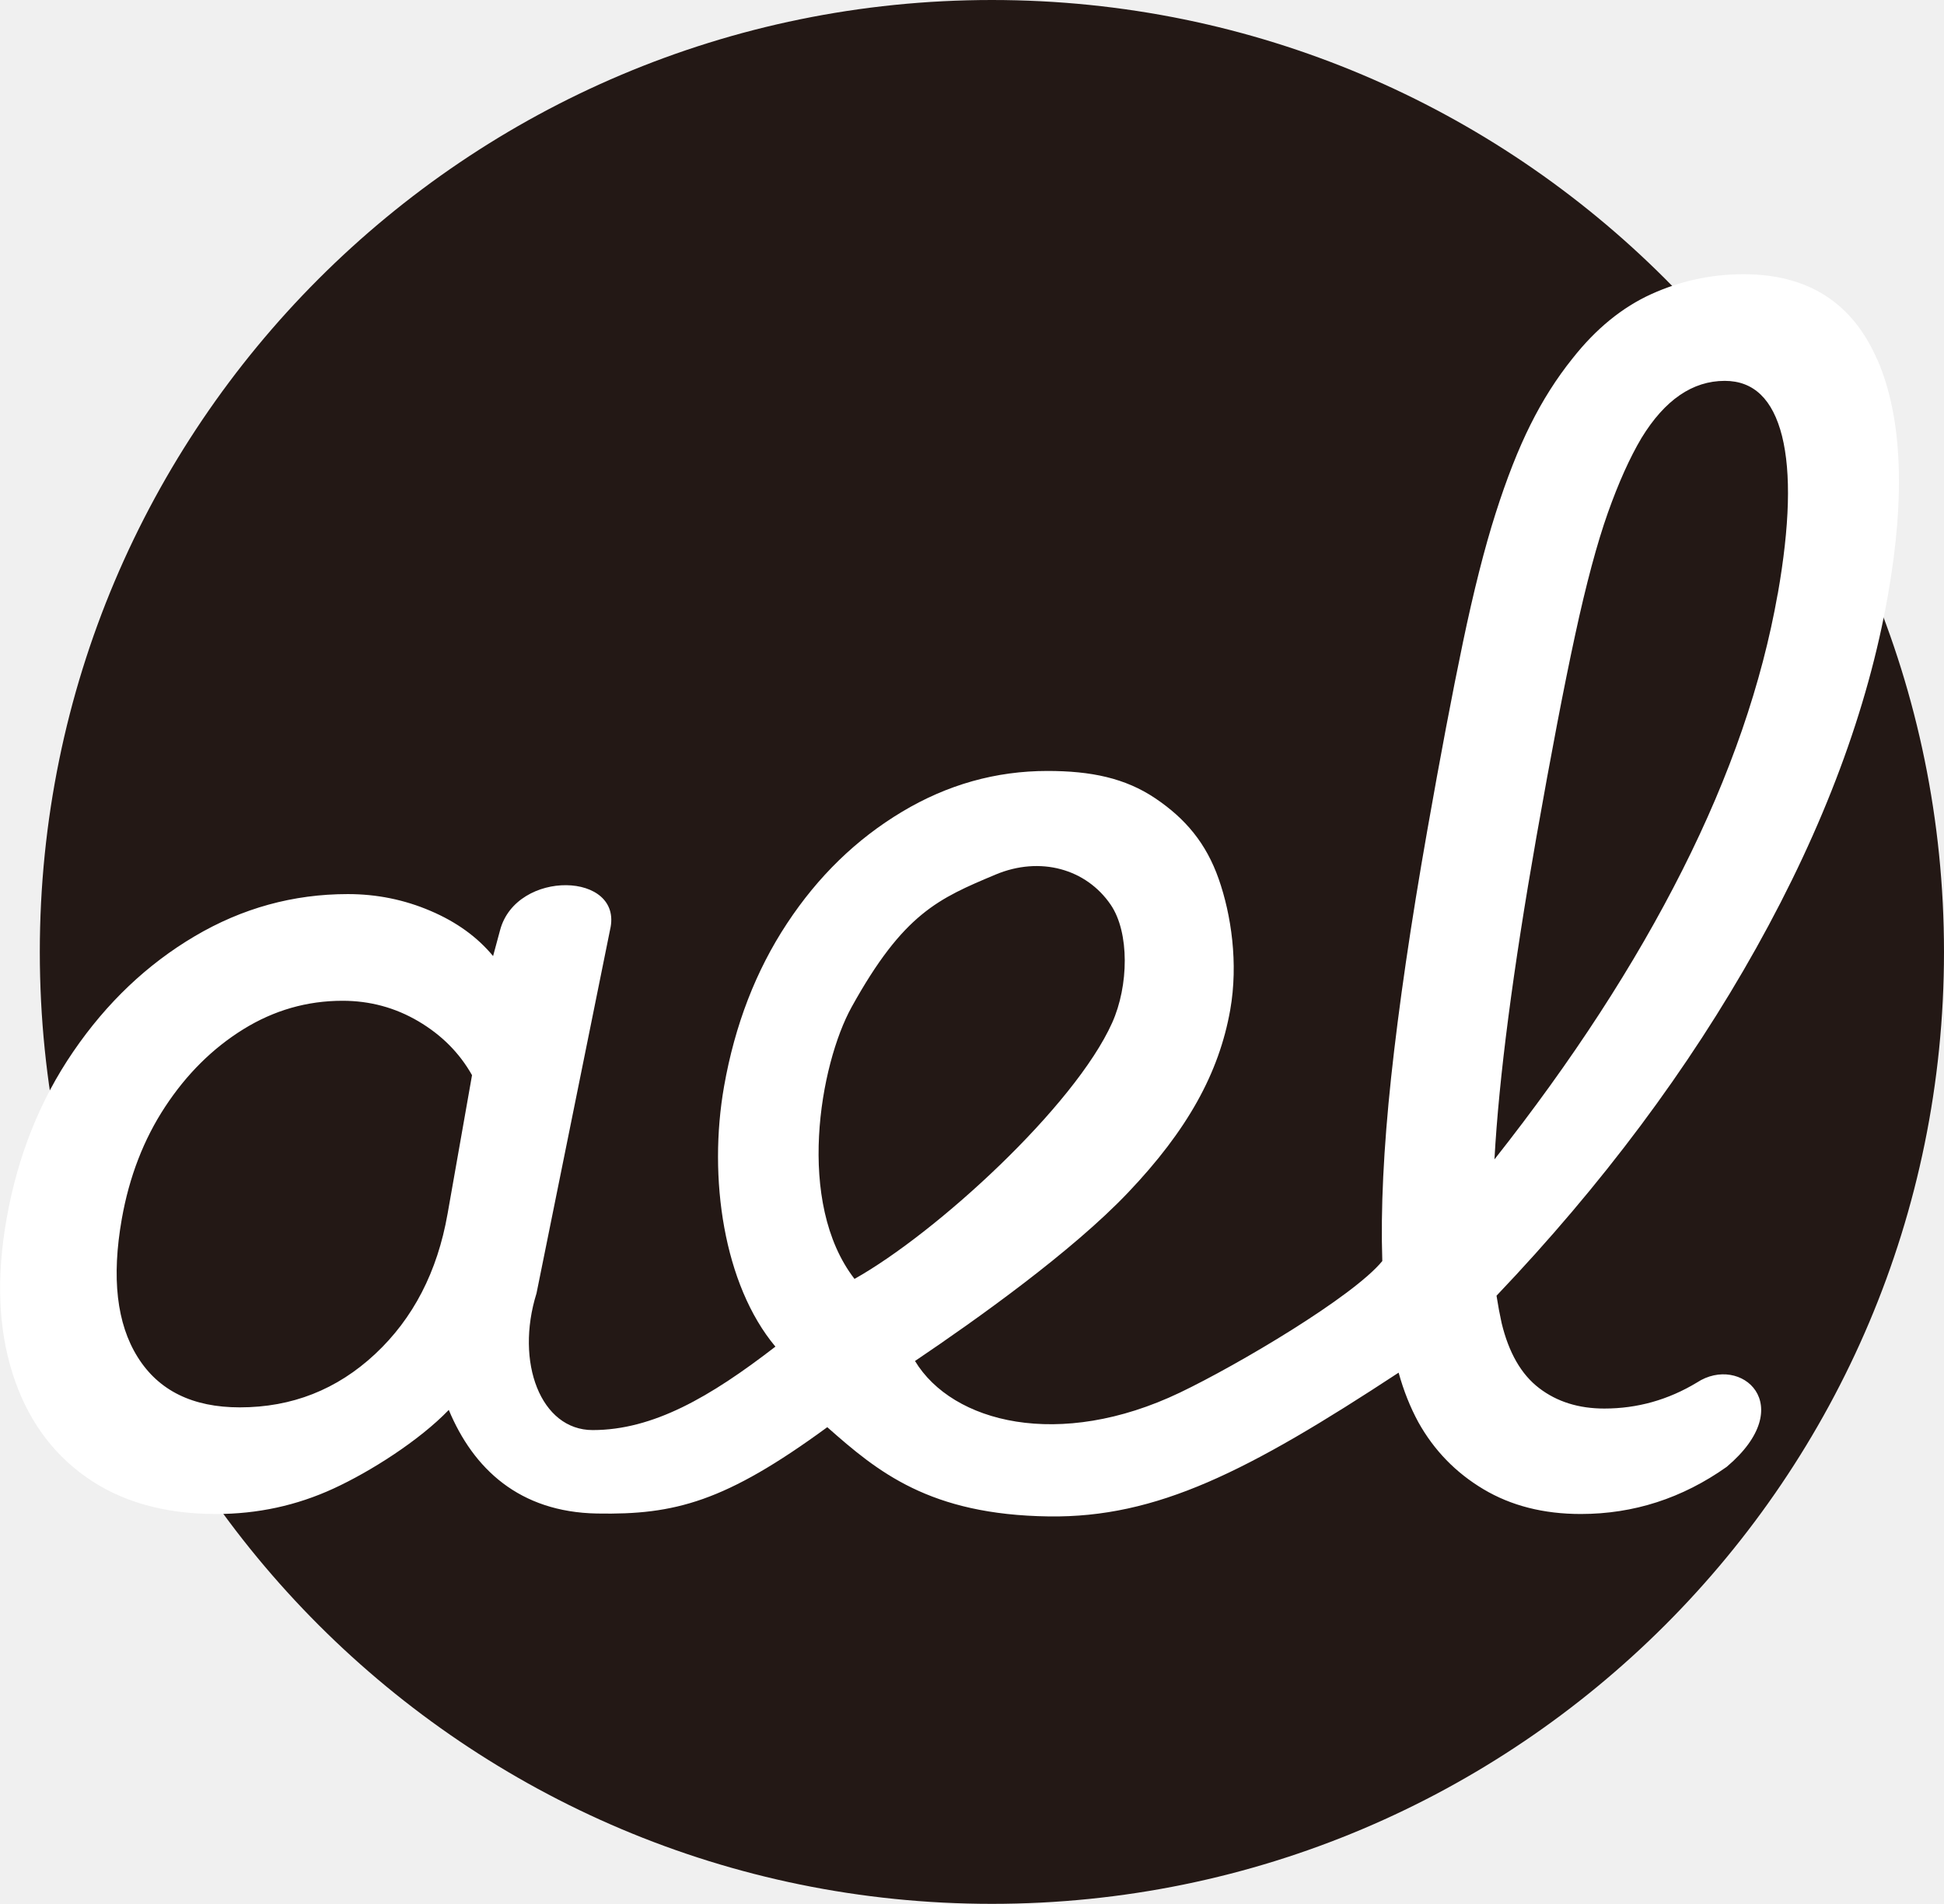
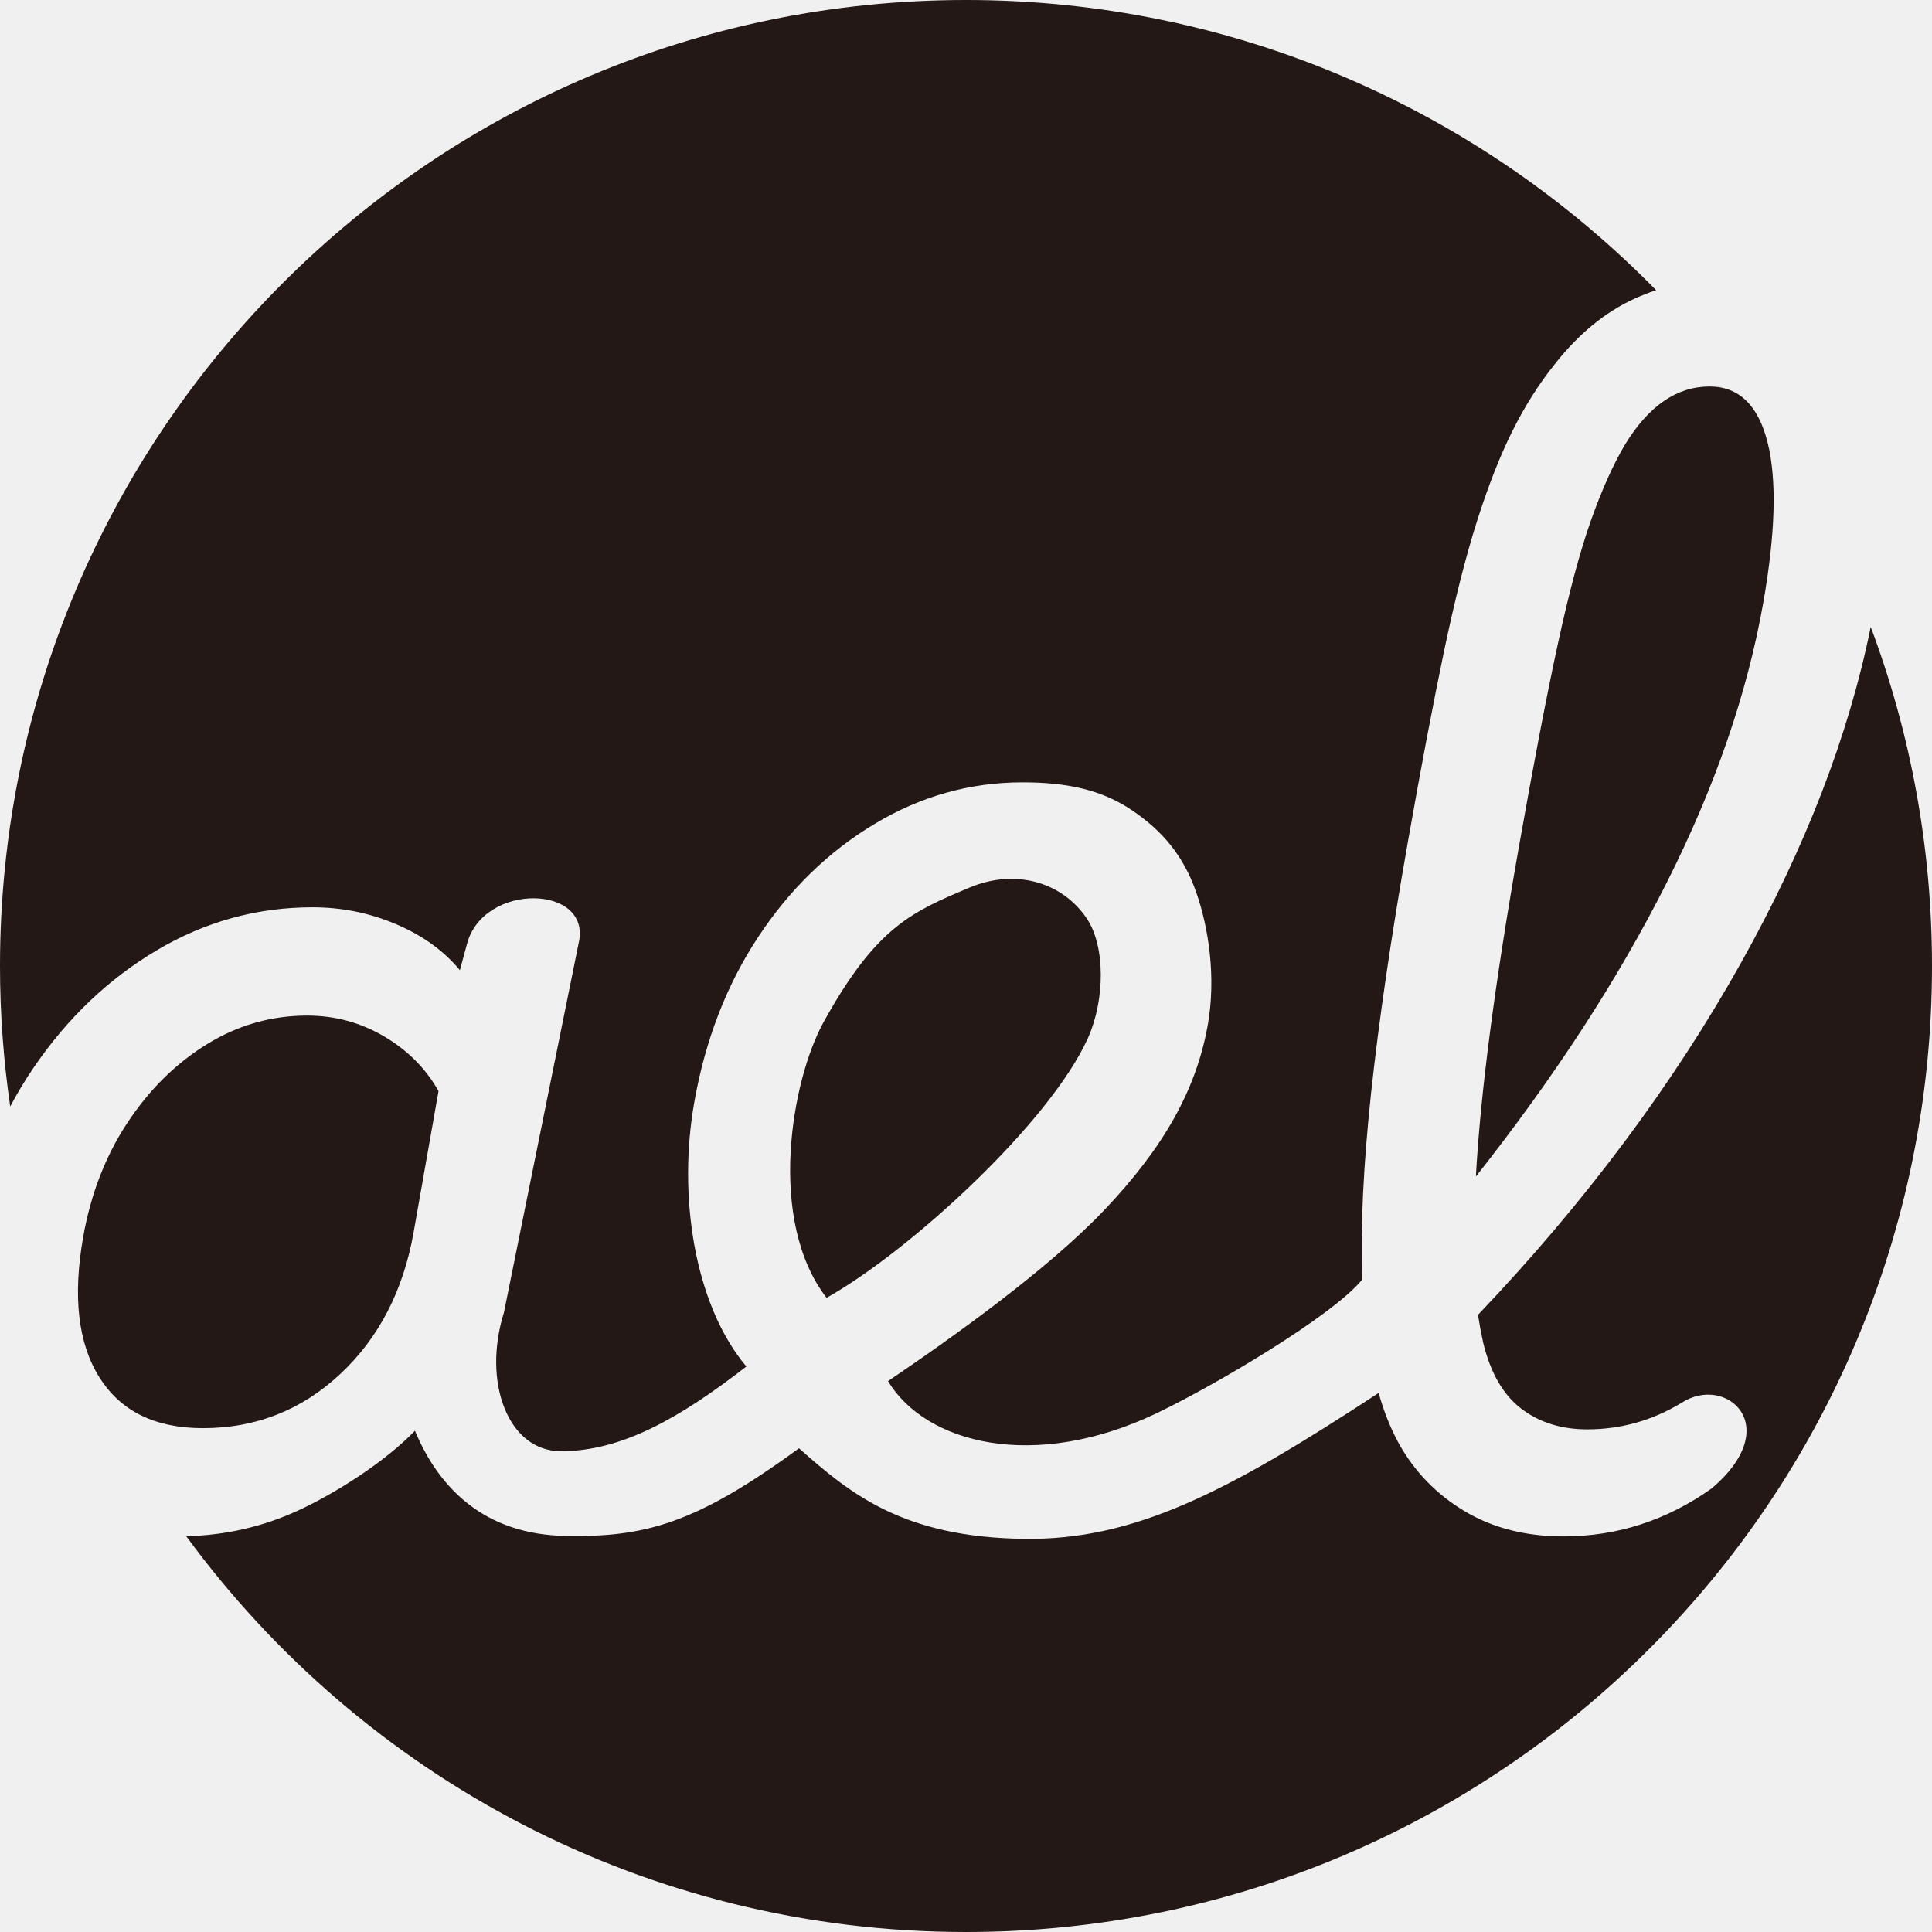
- <svg xmlns="http://www.w3.org/2000/svg" id="_레이어_2" viewBox="0 0 328.65 321.91">
+ <svg xmlns="http://www.w3.org/2000/svg" id="_레이어_2" viewBox="0 0 321.92 321.92">
  <defs>
-     <style>.cls-1{fill:#fff;}.cls-2{fill:#231815;}</style>
+     <style>.cls-1{fill:#231815;}</style>
  </defs>
-   <g id="_레이어_5">
-     <circle class="cls-2" cx="167.69" cy="160.96" r="160.96" />
-     <path class="cls-1" d="m317.37,60.83c-4.17-9.64-11.7-14.46-22.6-14.46-5.45,0-10.65,1.12-15.58,3.35-4.94,2.24-9.39,5.87-13.35,10.9-2.69,3.35-5.06,7.09-7.11,11.21-2.06,4.12-4.02,9.12-5.89,14.99-1.87,5.87-3.71,13.14-5.52,21.8-1.81,8.67-3.81,19.22-6,31.65-2.81,15.93-4.85,29.91-6.14,41.93-1.28,12.02-1.78,22.36-1.49,31.03-4.94,6.03-24.39,17.54-34.23,22.25-20.36,9.73-38.45,5.11-44.77-5.35,10.46-7.06,26.52-18.49,36.01-28.47,10.01-10.52,15.38-20.17,17.28-30.9,1.39-7.88.17-16.11-1.95-22.14-2.12-6.04-5.61-10.19-10.71-13.63-5.1-3.43-10.86-4.63-18.24-4.63-8.72,0-16.93,2.31-24.61,6.92-7.69,4.61-14.17,10.9-19.42,18.87-5.26,7.97-8.81,17.15-10.64,27.54-2.72,15.43-.08,33.54,8.68,44.01-11.04,8.53-20.68,14.11-30.9,14.11-8.77,0-13.14-11.44-9.49-23.12l12.44-61.5c2.32-9.79-15.85-10.28-18.6.1l-1.18,4.37c-2.65-3.21-6.18-5.77-10.6-7.65-4.42-1.89-9.08-2.83-13.96-2.83-9.22,0-17.86,2.38-25.89,7.13-8.04,4.75-14.88,11.25-20.52,19.5-5.65,8.25-9.41,17.68-11.28,28.3-1.73,9.78-1.4,18.45.97,25.99,2.37,7.55,6.51,13.42,12.41,17.61,5.9,4.19,13.25,6.29,22.06,6.29,6.99,0,13.6-1.43,19.83-4.3,6.23-2.86,14.52-8.13,19.49-13.3,4.15,9.95,11.92,17.28,25.06,17.52,13.14.24,21.66-1.95,38.93-14.6,8.52,7.54,17.28,14.82,37.47,15.09,18.25.24,33.58-7.54,59.12-24.31.85,3.08,1.97,5.87,3.34,8.39,2.65,4.75,6.32,8.53,11,11.32,4.68,2.79,10.16,4.19,16.45,4.19,8.94,0,17.17-2.66,24.67-7.97,12.35-10.44,2.37-19.12-5.03-14.26-4.85,2.93-10.07,4.4-15.66,4.4-4.33,0-8.01-1.15-11.02-3.46-3.02-2.31-5.13-5.98-6.34-11.01-.31-1.4-.6-2.94-.86-4.61,17.83-18.73,32.47-38.33,43.91-58.8,11.44-20.47,18.86-40.35,22.26-59.64,2.98-16.91,2.39-30.19-1.78-39.83ZM75.66,205.27c-1.72,9.78-5.81,17.68-12.25,23.69-6.44,6.01-14.06,9.01-22.87,9.01-7.97,0-13.72-2.83-17.26-8.49-3.55-5.66-4.44-13.45-2.69-23.37,1.26-7.13,3.7-13.45,7.33-18.97,3.63-5.52,8.03-9.89,13.21-13.1,5.18-3.21,10.77-4.82,16.78-4.82,4.61,0,8.88,1.15,12.81,3.46,3.92,2.31,6.95,5.34,9.08,9.12l-4.14,23.48Zm68.81,10.99c-9.98-12.9-5.87-36.27-.49-45.99,8.76-15.82,14.67-18.33,24.33-22.39,7.54-3.16,15.33-.97,19.47,5.11,3.19,4.69,3.05,13.68.24,19.95-6.33,14.11-29.69,35.53-43.56,43.31Zm156.06-115.81c-2.66,15.09-8.02,30.64-16.09,46.64-8.06,16.01-18.66,32.32-31.79,48.95.76-13.84,3.13-32,7.09-54.5,2.49-14.11,4.67-25.5,6.55-34.17,1.87-8.66,3.72-15.54,5.53-20.65,1.81-5.1,3.71-9.33,5.7-12.68,3.93-6.42,8.62-9.64,14.07-9.64,4.89,0,8.11,3.11,9.68,9.33,1.55,6.22,1.31,15.13-.73,26.73Z" />
+   <g id="_레이어_2-2">
+     <path class="cls-1" d="m284.86,64.4c-5.45,0-10.14,3.22-14.07,9.64-1.99,3.35-3.89,7.58-5.7,12.68-1.81,5.11-3.66,11.99-5.53,20.65-1.88,8.67-4.06,20.06-6.55,34.17-3.96,22.5-6.33,40.66-7.09,54.5,13.13-16.63,23.73-32.94,31.79-48.95,8.07-16,13.43-31.55,16.09-46.64h0c2.04-11.59,2.28-20.5.73-26.72-1.57-6.22-4.79-9.33-9.68-9.33Z" />
+     <path class="cls-1" d="m5.66,177.81c5.64-8.25,12.48-14.75,20.52-19.5,8.03-4.75,16.67-7.13,25.89-7.13,4.88,0,9.54.94,13.96,2.83,4.42,1.88,7.95,4.44,10.6,7.65l1.18-4.37c2.75-10.38,20.92-9.89,18.6-.1l-12.44,61.5c-3.65,11.68.72,23.12,9.49,23.12,10.22,0,19.86-5.58,30.9-14.11-8.76-10.47-11.4-28.58-8.68-44.01,1.83-10.39,5.38-19.57,10.64-27.54,5.25-7.97,11.73-14.26,19.42-18.87,7.68-4.61,15.89-6.92,24.61-6.92,7.38,0,13.14,1.2,18.24,4.63,5.1,3.44,8.59,7.59,10.71,13.63,2.12,6.03,3.34,14.26,1.95,22.14-1.9,10.73-7.27,20.38-17.28,30.9-9.49,9.98-25.55,21.41-36.01,28.47,6.32,10.46,24.41,15.08,44.77,5.35,9.84-4.71,29.29-16.22,34.23-22.25-.29-8.67.21-19.01,1.49-31.03,1.29-12.02,3.33-26,6.14-41.93,2.19-12.43,4.19-22.98,6-31.65,1.81-8.66,3.65-15.93,5.52-21.8s3.83-10.87,5.89-14.99c2.05-4.12,4.42-7.86,7.11-11.21,3.96-5.03,8.41-8.66,13.35-10.9,1.15-.52,2.31-.97,3.49-1.37C246.73,18.52,206.01,0,160.96,0,72.06,0,0,72.06,0,160.96c0,7.95.59,15.77,1.7,23.41,1.2-2.26,2.51-4.45,3.96-6.56Z" />
+     <path class="cls-1" d="m181.29,172.94c2.81-6.27,2.95-15.26-.24-19.95-4.14-6.08-11.93-8.27-19.47-5.11-9.66,4.06-15.57,6.57-24.33,22.39-5.38,9.72-9.49,33.08.48,45.98,13.87-7.78,37.23-29.2,43.56-43.31Z" />
+     <path class="cls-1" d="m73.07,181.8c-2.13-3.78-5.16-6.81-9.08-9.12-3.93-2.31-8.2-3.46-12.81-3.46-6.01,0-11.6,1.61-16.78,4.82-5.18,3.21-9.58,7.58-13.21,13.1s-6.07,11.84-7.33,18.97c-1.75,9.92-.86,17.71,2.69,23.37,3.54,5.66,9.29,8.49,17.26,8.49,8.81,0,16.43-3,22.87-9.01s10.53-13.91,12.25-23.69h0s4.14-23.47,4.14-23.47Z" />
+     <path class="cls-1" d="m311.71,104.46c-3.67,18.09-10.85,36.7-21.53,55.83-11.44,20.47-26.08,40.07-43.91,58.8.26,1.67.55,3.21.86,4.61,1.21,5.03,3.32,8.7,6.34,11.01,3.01,2.31,6.69,3.46,11.02,3.46,5.59,0,10.81-1.47,15.66-4.4,7.4-4.86,17.38,3.82,5.03,14.26-7.5,5.31-15.73,7.97-24.67,7.97-6.29,0-11.77-1.4-16.45-4.19s-8.35-6.57-11-11.32c-1.37-2.52-2.49-5.31-3.34-8.39-25.54,16.77-40.87,24.55-59.12,24.31-20.19-.27-28.95-7.55-37.47-15.09-17.27,12.65-25.79,14.84-38.93,14.6s-20.91-7.57-25.06-17.52c-4.97,5.17-13.26,10.44-19.49,13.3-5.87,2.7-12.08,4.11-18.62,4.27,29.29,39.98,76.57,65.95,129.93,65.95,88.9,0,160.96-72.06,160.96-160.96,0-19.88-3.61-38.92-10.21-56.5Z" />
  </g>
</svg>
